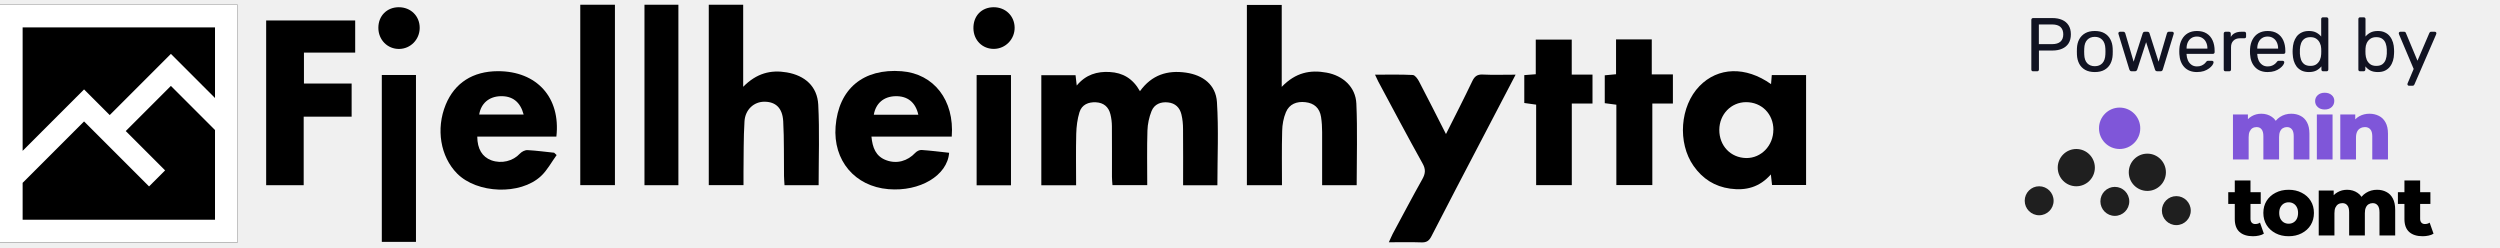
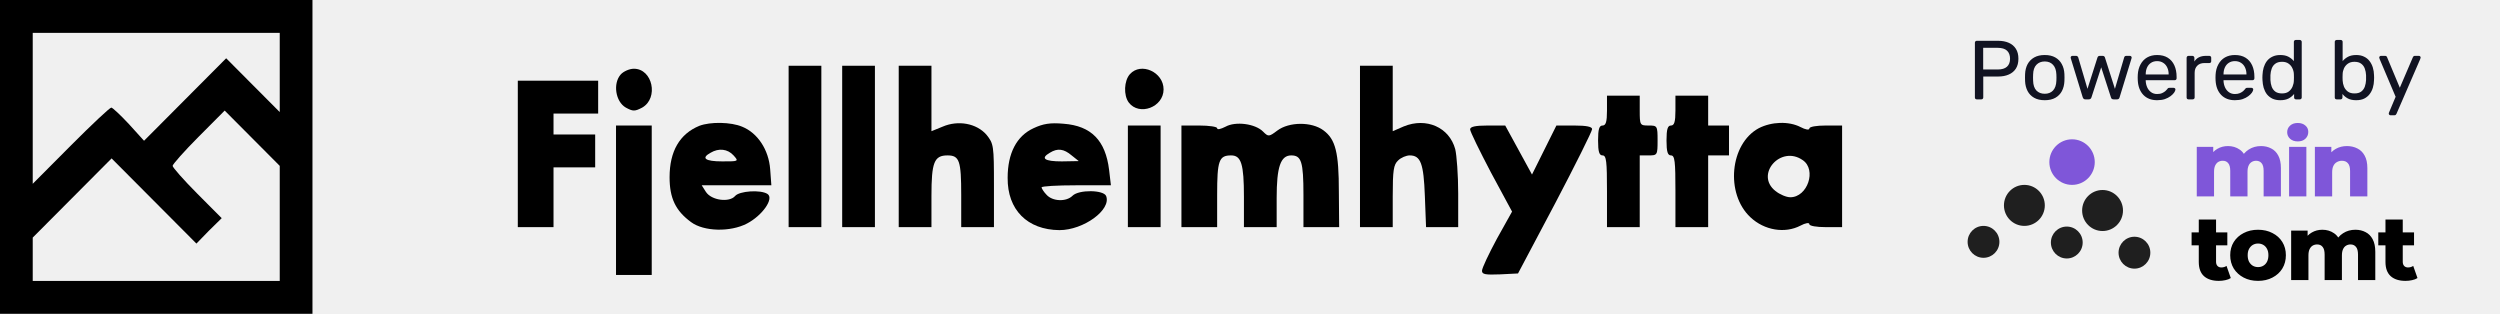
- <svg xmlns="http://www.w3.org/2000/svg" width="263" height="26" viewBox="0 0 263 26" fill="none">
-   <g clip-path="url(#clip0_4944_21751)">
-     <rect width="25" height="25" transform="translate(0 0.5)" fill="black" />
-     <path d="M17.367 17.924L13.229 13.786L17.978 9.037L22.619 13.678V23.119H2.381V19.236L8.843 12.774L15.68 19.611L17.361 17.931L17.367 17.924ZM2.381 2.881H22.619V10.31L17.978 5.669L11.542 12.106L8.843 9.406L2.381 15.868V2.881ZM0 25.5H25V0.5H0V25.5Z" fill="white" />
+ <svg xmlns="http://www.w3.org/2000/svg" width="239" height="30" viewBox="0 0 239 30" fill="none">
+   <g clip-path="url(#clip0_6108_46278)">
+     <path d="M0 15V30H14.936H29.872V15V-1.67638e-07H14.936H0V15ZM26.743 6.914V10.714L24.182 8.143L21.622 5.571L17.696 9.514L13.77 13.457L12.319 11.857C11.522 11 10.754 10.286 10.64 10.286C10.498 10.286 8.763 11.914 6.771 13.914L3.129 17.571V10.343V3.143H14.936H26.743V6.914ZM26.743 21.343V26.857H14.936H3.129V24.8V22.714L6.885 18.943L10.669 15.143L14.709 19.2L18.777 23.286L19.972 22.057L21.195 20.857L18.834 18.486C17.553 17.2 16.501 16 16.501 15.857C16.501 15.714 17.61 14.457 18.976 13.086L21.48 10.571L24.097 13.2L26.743 15.857V21.343Z" fill="black" />
+     <path d="M75.392 14V21.714H76.956H78.521V14V6.286H76.956H75.392V14Z" fill="black" />
+     <path d="M80.513 14V21.714H82.077H83.642V14V6.286H82.077H80.513V14Z" fill="black" />
+     <path d="M85.918 14V21.714H87.483H89.047V18.743C89.047 15.514 89.303 14.857 90.584 14.857C91.722 14.857 91.892 15.371 91.892 18.629V21.714H93.457H95.022V17.743C95.022 13.886 94.993 13.743 94.311 12.886C93.372 11.8 91.608 11.457 90.1 12.114L89.047 12.543V9.4V6.286H87.483H85.918V14Z" fill="black" />
+     <path d="M130.015 14V21.714H131.58H133.145V18.771C133.145 16.257 133.23 15.743 133.657 15.343C133.941 15.057 134.453 14.857 134.766 14.857C135.819 14.857 136.103 15.629 136.217 18.743L136.331 21.714H137.867H139.404V18.486C139.404 16.743 139.261 14.829 139.119 14.257C138.55 12.171 136.359 11.2 134.197 12.086L133.145 12.543V9.4V6.286H131.58H130.015V14Z" fill="black" />
+     <path d="M59.346 7.114C58.578 7.971 58.834 9.714 59.83 10.286C60.513 10.657 60.684 10.657 61.395 10.286C62.988 9.371 62.391 6.571 60.598 6.571C60.171 6.571 59.602 6.828 59.346 7.114Z" fill="black" />
+     <path d="M108.023 7.086C107.454 7.714 107.398 9.114 107.91 9.8C108.905 11.114 111.238 10.257 111.238 8.543C111.238 6.886 109.076 5.914 108.023 7.086Z" fill="black" />
+     <path d="M49.502 14.714V21.714H51.209H52.916V18.857V16H54.908H56.899V14.429V12.857H54.908H52.916V11.857V10.857H55.05H57.184V9.286V7.714H53.343H49.502V14.714Z" fill="black" />
+     <path d="M153.628 10.572C153.628 11.657 153.515 12 153.202 12C152.889 12 152.775 12.343 152.775 13.429C152.775 14.514 152.889 14.857 153.202 14.857C153.571 14.857 153.628 15.429 153.628 18.286V21.714H155.193H156.758V18.286V14.857H157.611C158.436 14.857 158.465 14.829 158.465 13.429C158.465 12.029 158.436 12 157.611 12C156.786 12 156.758 11.972 156.758 10.572V9.143H155.193H153.628V10.572Z" fill="black" />
+     <path d="M160.172 10.572C160.172 11.657 160.058 12 159.745 12C159.432 12 159.318 12.343 159.318 13.429C159.318 14.514 159.432 14.857 159.745 14.857C160.115 14.857 160.172 15.429 160.172 18.286V21.714H161.737H163.301V18.286V14.857H164.297H165.293V13.429V12H164.297H163.301V10.572V9.143H161.737H160.172V10.572Z" fill="black" />
+     <path d="M66.857 12.029C64.979 12.8 64.012 14.457 64.012 16.943C64.012 18.943 64.581 20.143 66.06 21.229C67.283 22.143 69.816 22.2 71.409 21.372C72.888 20.6 74.026 18.971 73.372 18.543C72.717 18.114 70.669 18.257 70.271 18.743C69.73 19.372 68.023 19.172 67.483 18.343L67.084 17.714H70.413H73.742L73.628 16.172C73.486 14.314 72.433 12.714 70.954 12.114C69.872 11.657 67.909 11.629 66.857 12.029ZM70.128 14.857C70.641 15.429 70.612 15.429 69.047 15.429C67.397 15.429 66.999 15.114 67.938 14.6C68.706 14.143 69.559 14.229 70.128 14.857Z" fill="black" />
+     <path d="M98.806 12.257C97.184 13 96.331 14.657 96.331 17C96.302 20.057 98.209 21.971 101.281 22C103.586 22 106.26 20.057 105.748 18.743C105.52 18.143 103.13 18.114 102.533 18.714C101.935 19.314 100.627 19.257 100.058 18.629C99.773 18.343 99.574 18 99.574 17.914C99.574 17.8 101.054 17.714 102.874 17.714H106.203L106.032 16.257C105.691 13.429 104.325 12.029 101.679 11.829C100.399 11.714 99.716 11.829 98.806 12.257ZM102.448 14.857L103.13 15.4L101.509 15.429C99.859 15.429 99.432 15.143 100.371 14.6C101.11 14.143 101.708 14.229 102.448 14.857Z" fill="black" />
+     <path d="M117.156 12.114C116.701 12.343 116.359 12.429 116.359 12.257C116.359 12.114 115.591 12 114.652 12H112.945V16.857V21.714H114.652H116.359V18.629C116.359 15.343 116.53 14.857 117.696 14.857C118.664 14.857 118.92 15.686 118.92 18.829V21.714H120.484H122.049V18.914C122.049 15.972 122.419 14.857 123.443 14.857C124.411 14.857 124.61 15.457 124.61 18.629V21.714H126.317H128.024L127.995 18.343C127.995 14.572 127.682 13.314 126.516 12.457C125.406 11.629 123.244 11.629 122.106 12.486C121.31 13.086 121.253 13.086 120.741 12.572C120.001 11.829 118.123 11.572 117.156 12.114Z" fill="black" />
+     <path d="M168.138 12.257C165.378 13.743 164.923 18.514 167.341 20.771C168.678 22.029 170.641 22.343 172.121 21.572C172.604 21.314 172.974 21.257 172.974 21.429C172.974 21.6 173.657 21.714 174.539 21.714H176.104V16.857V12H174.539C173.657 12 172.974 12.114 172.974 12.286C172.974 12.457 172.604 12.4 172.121 12.143C171.011 11.572 169.361 11.629 168.138 12.257ZM172.348 15.314C173.685 16.229 172.804 18.857 171.153 18.857C170.784 18.857 170.158 18.6 169.731 18.257C167.739 16.686 170.243 13.829 172.348 15.314Z" fill="black" />
+     <path d="M58.891 19.143V26.286H60.598H62.305V19.143V12H60.598H58.891V19.143Z" fill="black" />
+     <path d="M107.825 16.857V21.714H109.389H110.954V16.857V12H109.389H107.825V16.857Z" fill="black" />
+     <path d="M140.542 12.371C140.542 12.571 141.452 14.428 142.533 16.486L144.553 20.229L143.102 22.828C142.334 24.257 141.679 25.628 141.679 25.886C141.679 26.229 141.992 26.286 143.415 26.229L145.122 26.143L148.678 19.428C150.613 15.743 152.206 12.543 152.206 12.343C152.206 12.114 151.665 12 150.499 12H148.792L147.625 14.343L146.459 16.686L145.179 14.343L143.899 12H142.22C141.025 12 140.542 12.114 140.542 12.371Z" fill="black" />
  </g>
-   <g clip-path="url(#clip1_4944_21751)">
-     <path d="M128.069 19.487H124.462C124.462 17.489 124.475 15.545 124.456 13.601C124.456 13.08 124.41 12.546 124.285 12.038C124.114 11.316 123.636 10.855 122.882 10.775C122.114 10.688 121.439 10.956 121.143 11.684C120.887 12.325 120.73 13.047 120.71 13.741C120.651 15.625 120.69 17.516 120.69 19.473H117.031C117.011 19.186 116.978 18.892 116.978 18.598C116.978 16.834 116.985 15.064 116.972 13.3C116.972 12.873 116.919 12.432 116.815 12.018C116.624 11.236 116.099 10.809 115.312 10.762C114.506 10.715 113.81 11.002 113.561 11.804C113.338 12.526 113.24 13.314 113.22 14.075C113.174 15.866 113.207 17.649 113.207 19.493H109.547V7.909H113.148C113.181 8.197 113.214 8.491 113.272 8.998C114.237 7.836 115.424 7.502 116.742 7.575C118.113 7.649 119.176 8.257 119.923 9.593C121.17 7.869 122.816 7.362 124.771 7.642C126.568 7.903 127.906 8.925 128.023 10.742C128.207 13.628 128.069 16.541 128.069 19.487Z" fill="black" />
-     <path d="M134.838 9.138C136.301 7.615 137.849 7.328 139.561 7.642C141.279 7.956 142.611 9.145 142.689 10.902C142.814 13.741 142.722 16.587 142.722 19.486H139.088C139.088 17.589 139.095 15.739 139.088 13.888C139.088 13.367 139.056 12.839 138.977 12.318C138.833 11.363 138.249 10.848 137.318 10.748C136.419 10.648 135.638 10.942 135.278 11.804C135.022 12.412 134.897 13.106 134.884 13.774C134.832 15.658 134.864 17.542 134.864 19.486H131.172V0.52H134.838V9.138Z" fill="black" />
-     <path d="M74.556 0.5H78.183V9.131C79.593 7.702 81.082 7.327 82.768 7.615C84.67 7.942 85.975 9.078 86.08 11.008C86.224 13.807 86.12 16.627 86.12 19.486H82.531C82.512 19.165 82.486 18.845 82.479 18.517C82.453 16.6 82.499 14.676 82.394 12.759C82.315 11.349 81.594 10.701 80.407 10.701C79.324 10.701 78.4 11.516 78.321 12.759C78.21 14.549 78.242 16.346 78.216 18.143C78.216 18.571 78.216 18.998 78.216 19.479H74.563V0.5H74.556Z" fill="black" />
-     <path d="M186.563 13.66C186.563 11.99 185.33 10.741 183.677 10.747C182.109 10.754 180.883 12.023 180.87 13.653C180.863 15.337 182.063 16.599 183.703 16.626C185.277 16.646 186.556 15.317 186.556 13.667M186.314 8.85C186.346 8.483 186.366 8.209 186.392 7.895H190V19.459H186.419C186.386 19.171 186.346 18.844 186.294 18.35C185.1 19.706 183.664 20.073 182.017 19.846C180.378 19.619 179.118 18.811 178.167 17.461C176.449 15.016 176.738 11.162 178.784 9.057C180.732 7.053 183.637 6.953 186.314 8.85Z" fill="black" />
-     <path d="M159.442 7.856C158.216 10.207 157.062 12.405 155.914 14.61C154.13 18.023 152.346 21.431 150.588 24.851C150.346 25.332 150.07 25.519 149.539 25.499C148.45 25.459 147.354 25.486 146.108 25.486C146.272 25.132 146.377 24.864 146.508 24.61C147.545 22.686 148.561 20.749 149.631 18.845C149.965 18.251 149.998 17.796 149.643 17.175C148.057 14.329 146.528 11.437 144.987 8.564C144.888 8.377 144.81 8.183 144.652 7.856C146.049 7.856 147.341 7.822 148.627 7.889C148.857 7.903 149.126 8.277 149.27 8.544C150.214 10.341 151.119 12.151 152.116 14.102C153.094 12.158 154.012 10.368 154.878 8.551C155.12 8.043 155.396 7.816 155.973 7.842C157.062 7.896 158.157 7.856 159.442 7.856Z" fill="black" />
-     <path d="M36.992 12.271H31.948V19.486H28V2.15H37.366V5.537H31.975V8.791H36.992V12.271Z" fill="black" />
-     <path d="M96.608 12.07C96.313 10.748 95.46 10.086 94.188 10.12C92.968 10.153 92.128 10.868 91.925 12.07H96.608ZM100.124 14.368H91.676C91.787 15.538 92.128 16.446 93.23 16.854C94.339 17.268 95.467 16.954 96.293 16.072C96.451 15.905 96.739 15.758 96.956 15.778C97.92 15.845 98.884 15.965 99.848 16.072C99.671 18.457 96.778 20.181 93.46 19.9C89.925 19.606 87.629 16.874 87.904 13.306C88.213 9.345 90.817 7.174 94.863 7.494C98.241 7.762 100.419 10.541 100.124 14.368Z" fill="black" />
-     <path d="M55.088 12.051C54.734 10.708 53.901 10.074 52.622 10.12C51.435 10.167 50.595 10.882 50.411 12.051H55.088ZM58.558 16.313C58.013 17.061 57.567 17.917 56.905 18.531C54.727 20.555 50.182 20.368 48.09 18.257C46.325 16.474 45.846 13.554 46.889 11.009C47.834 8.718 49.742 7.495 52.373 7.488C56.472 7.482 58.997 10.254 58.531 14.369H50.208C50.215 15.672 50.739 16.514 51.684 16.861C52.766 17.255 53.966 16.948 54.694 16.16C54.885 15.959 55.226 15.779 55.488 15.792C56.426 15.839 57.357 15.973 58.295 16.066C58.38 16.146 58.466 16.226 58.551 16.307" fill="black" />
-     <path d="M64.691 0.5H61.044V19.473H64.691V0.5Z" fill="black" />
-     <path d="M71.367 0.5H67.798V19.486H71.367V0.5Z" fill="black" />
-     <path d="M170.04 11.015C169.581 10.955 169.234 10.908 168.82 10.855V7.922C169.168 7.889 169.516 7.855 170.008 7.809V4.148H173.766V7.829H175.989V10.895H173.825V19.466H170.04V11.015Z" fill="black" />
-     <path d="M165.353 10.902V19.473H161.602V11.009C161.129 10.942 160.749 10.889 160.355 10.835V7.902C160.756 7.869 161.11 7.849 161.562 7.809V4.168H165.347V7.849H167.531V10.895H165.347L165.353 10.902Z" fill="black" />
-     <path d="M43.76 7.889H40.166V25.445H43.76V7.889Z" fill="black" />
-     <path d="M106.355 7.896H102.741V19.493H106.355V7.896Z" fill="black" />
-     <path d="M41.942 0.76C43.214 0.754 44.166 1.696 44.152 2.951C44.139 4.161 43.195 5.129 42.001 5.149C40.768 5.169 39.797 4.187 39.804 2.918C39.804 1.669 40.702 0.767 41.942 0.76Z" fill="black" />
-     <path d="M104.568 5.143C103.355 5.156 102.43 4.241 102.404 2.998C102.378 1.682 103.25 0.767 104.535 0.76C105.769 0.76 106.707 1.655 106.739 2.871C106.772 4.101 105.795 5.129 104.568 5.143Z" fill="black" />
-   </g>
-   <path d="M213.88 7.5C213.821 7.5 213.776 7.484 213.744 7.452C213.712 7.415 213.696 7.369 213.696 7.316V2.092C213.696 2.033 213.712 1.988 213.744 1.956C213.776 1.919 213.821 1.9 213.88 1.9H215.912C216.307 1.9 216.648 1.964 216.936 2.092C217.229 2.22 217.456 2.412 217.616 2.668C217.776 2.919 217.856 3.233 217.856 3.612C217.856 3.991 217.776 4.305 217.616 4.556C217.456 4.807 217.229 4.996 216.936 5.124C216.648 5.252 216.307 5.316 215.912 5.316H214.496V7.316C214.496 7.369 214.477 7.415 214.44 7.452C214.408 7.484 214.363 7.5 214.304 7.5H213.88ZM214.488 4.644H215.872C216.267 4.644 216.563 4.556 216.76 4.38C216.957 4.204 217.056 3.948 217.056 3.612C217.056 3.281 216.96 3.025 216.768 2.844C216.576 2.663 216.277 2.572 215.872 2.572H214.488V4.644ZM220.374 7.58C219.969 7.58 219.63 7.503 219.358 7.348C219.086 7.193 218.878 6.98 218.734 6.708C218.59 6.431 218.51 6.116 218.494 5.764C218.489 5.673 218.486 5.559 218.486 5.42C218.486 5.276 218.489 5.161 218.494 5.076C218.51 4.719 218.59 4.404 218.734 4.132C218.883 3.86 219.094 3.647 219.366 3.492C219.638 3.337 219.974 3.26 220.374 3.26C220.774 3.26 221.11 3.337 221.382 3.492C221.654 3.647 221.862 3.86 222.006 4.132C222.155 4.404 222.238 4.719 222.254 5.076C222.259 5.161 222.262 5.276 222.262 5.42C222.262 5.559 222.259 5.673 222.254 5.764C222.238 6.116 222.158 6.431 222.014 6.708C221.87 6.98 221.662 7.193 221.39 7.348C221.118 7.503 220.779 7.58 220.374 7.58ZM220.374 6.964C220.705 6.964 220.969 6.86 221.166 6.652C221.363 6.439 221.47 6.129 221.486 5.724C221.491 5.644 221.494 5.543 221.494 5.42C221.494 5.297 221.491 5.196 221.486 5.116C221.47 4.711 221.363 4.404 221.166 4.196C220.969 3.983 220.705 3.876 220.374 3.876C220.043 3.876 219.777 3.983 219.574 4.196C219.377 4.404 219.273 4.711 219.262 5.116C219.257 5.196 219.254 5.297 219.254 5.42C219.254 5.543 219.257 5.644 219.262 5.724C219.273 6.129 219.377 6.439 219.574 6.652C219.777 6.86 220.043 6.964 220.374 6.964ZM224.259 7.5C224.189 7.5 224.136 7.484 224.099 7.452C224.061 7.415 224.029 7.364 224.003 7.3L222.867 3.588C222.856 3.561 222.851 3.535 222.851 3.508C222.851 3.46 222.867 3.42 222.899 3.388C222.936 3.356 222.976 3.34 223.019 3.34H223.371C223.429 3.34 223.475 3.356 223.507 3.388C223.539 3.42 223.56 3.449 223.571 3.476L224.459 6.492L225.411 3.508C225.421 3.471 225.443 3.433 225.475 3.396C225.512 3.359 225.565 3.34 225.635 3.34H225.907C225.976 3.34 226.029 3.359 226.067 3.396C226.104 3.433 226.125 3.471 226.131 3.508L227.082 6.492L227.971 3.476C227.976 3.449 227.995 3.42 228.027 3.388C228.059 3.356 228.104 3.34 228.163 3.34H228.515C228.563 3.34 228.603 3.356 228.635 3.388C228.667 3.42 228.683 3.46 228.683 3.508C228.683 3.535 228.677 3.561 228.667 3.588L227.531 7.3C227.515 7.364 227.485 7.415 227.443 7.452C227.405 7.484 227.349 7.5 227.275 7.5H226.963C226.893 7.5 226.834 7.484 226.786 7.452C226.744 7.415 226.715 7.364 226.699 7.3L225.771 4.436L224.843 7.3C224.821 7.364 224.789 7.415 224.747 7.452C224.704 7.484 224.645 7.5 224.571 7.5H224.259ZM231.115 7.58C230.566 7.58 230.129 7.412 229.803 7.076C229.478 6.735 229.299 6.271 229.267 5.684C229.262 5.615 229.259 5.527 229.259 5.42C229.259 5.308 229.262 5.217 229.267 5.148C229.289 4.769 229.377 4.439 229.531 4.156C229.686 3.868 229.897 3.647 230.163 3.492C230.435 3.337 230.753 3.26 231.115 3.26C231.521 3.26 231.859 3.345 232.131 3.516C232.409 3.687 232.619 3.929 232.763 4.244C232.907 4.559 232.979 4.927 232.979 5.348V5.484C232.979 5.543 232.961 5.588 232.923 5.62C232.891 5.652 232.849 5.668 232.795 5.668H230.027C230.027 5.673 230.027 5.684 230.027 5.7C230.027 5.716 230.027 5.729 230.027 5.74C230.038 5.959 230.086 6.164 230.171 6.356C230.257 6.543 230.379 6.695 230.539 6.812C230.699 6.929 230.891 6.988 231.115 6.988C231.307 6.988 231.467 6.959 231.595 6.9C231.723 6.841 231.827 6.777 231.907 6.708C231.987 6.633 232.041 6.577 232.067 6.54C232.115 6.471 232.153 6.431 232.179 6.42C232.206 6.404 232.249 6.396 232.307 6.396H232.691C232.745 6.396 232.787 6.412 232.819 6.444C232.857 6.471 232.873 6.511 232.867 6.564C232.862 6.644 232.819 6.743 232.739 6.86C232.659 6.972 232.545 7.084 232.395 7.196C232.246 7.308 232.065 7.401 231.851 7.476C231.638 7.545 231.393 7.58 231.115 7.58ZM230.027 5.116H232.219V5.092C232.219 4.852 232.174 4.639 232.083 4.452C231.998 4.265 231.873 4.119 231.707 4.012C231.542 3.9 231.345 3.844 231.115 3.844C230.886 3.844 230.689 3.9 230.523 4.012C230.363 4.119 230.241 4.265 230.155 4.452C230.07 4.639 230.027 4.852 230.027 5.092V5.116ZM234.12 7.5C234.066 7.5 234.021 7.484 233.984 7.452C233.952 7.415 233.936 7.369 233.936 7.316V3.532C233.936 3.479 233.952 3.433 233.984 3.396C234.021 3.359 234.066 3.34 234.12 3.34H234.488C234.541 3.34 234.586 3.359 234.624 3.396C234.661 3.433 234.68 3.479 234.68 3.532V3.884C234.786 3.703 234.933 3.567 235.12 3.476C235.306 3.385 235.53 3.34 235.792 3.34H236.112C236.165 3.34 236.208 3.359 236.24 3.396C236.272 3.428 236.288 3.471 236.288 3.524V3.852C236.288 3.905 236.272 3.948 236.24 3.98C236.208 4.012 236.165 4.028 236.112 4.028H235.632C235.344 4.028 235.117 4.113 234.952 4.284C234.786 4.449 234.704 4.676 234.704 4.964V7.316C234.704 7.369 234.685 7.415 234.648 7.452C234.61 7.484 234.565 7.5 234.512 7.5H234.12ZM238.553 7.58C238.003 7.58 237.566 7.412 237.241 7.076C236.915 6.735 236.737 6.271 236.705 5.684C236.699 5.615 236.697 5.527 236.697 5.42C236.697 5.308 236.699 5.217 236.705 5.148C236.726 4.769 236.814 4.439 236.969 4.156C237.123 3.868 237.334 3.647 237.601 3.492C237.873 3.337 238.19 3.26 238.553 3.26C238.958 3.26 239.297 3.345 239.569 3.516C239.846 3.687 240.057 3.929 240.201 4.244C240.345 4.559 240.417 4.927 240.417 5.348V5.484C240.417 5.543 240.398 5.588 240.361 5.62C240.329 5.652 240.286 5.668 240.233 5.668H237.465C237.465 5.673 237.465 5.684 237.465 5.7C237.465 5.716 237.465 5.729 237.465 5.74C237.475 5.959 237.523 6.164 237.609 6.356C237.694 6.543 237.817 6.695 237.977 6.812C238.137 6.929 238.329 6.988 238.553 6.988C238.745 6.988 238.905 6.959 239.033 6.9C239.161 6.841 239.265 6.777 239.345 6.708C239.425 6.633 239.478 6.577 239.505 6.54C239.553 6.471 239.59 6.431 239.617 6.42C239.643 6.404 239.686 6.396 239.745 6.396H240.129C240.182 6.396 240.225 6.412 240.257 6.444C240.294 6.471 240.31 6.511 240.305 6.564C240.299 6.644 240.257 6.743 240.177 6.86C240.097 6.972 239.982 7.084 239.833 7.196C239.683 7.308 239.502 7.401 239.289 7.476C239.075 7.545 238.83 7.58 238.553 7.58ZM237.465 5.116H239.657V5.092C239.657 4.852 239.611 4.639 239.521 4.452C239.435 4.265 239.31 4.119 239.145 4.012C238.979 3.9 238.782 3.844 238.553 3.844C238.323 3.844 238.126 3.9 237.961 4.012C237.801 4.119 237.678 4.265 237.593 4.452C237.507 4.639 237.465 4.852 237.465 5.092V5.116ZM242.893 7.58C242.6 7.58 242.347 7.529 242.133 7.428C241.92 7.321 241.744 7.18 241.605 7.004C241.472 6.823 241.371 6.617 241.301 6.388C241.237 6.159 241.2 5.916 241.189 5.66C241.184 5.575 241.181 5.495 241.181 5.42C241.181 5.345 241.184 5.265 241.189 5.18C241.2 4.929 241.237 4.689 241.301 4.46C241.371 4.231 241.472 4.025 241.605 3.844C241.744 3.663 241.92 3.521 242.133 3.42C242.347 3.313 242.6 3.26 242.893 3.26C243.208 3.26 243.469 3.316 243.677 3.428C243.885 3.54 244.056 3.679 244.189 3.844V2.004C244.189 1.951 244.205 1.908 244.237 1.876C244.275 1.839 244.32 1.82 244.373 1.82H244.757C244.811 1.82 244.853 1.839 244.885 1.876C244.923 1.908 244.941 1.951 244.941 2.004V7.316C244.941 7.369 244.923 7.415 244.885 7.452C244.853 7.484 244.811 7.5 244.757 7.5H244.397C244.339 7.5 244.293 7.484 244.261 7.452C244.229 7.415 244.213 7.369 244.213 7.316V6.98C244.08 7.151 243.907 7.295 243.693 7.412C243.48 7.524 243.213 7.58 242.893 7.58ZM243.061 6.932C243.328 6.932 243.541 6.871 243.701 6.748C243.861 6.625 243.981 6.471 244.061 6.284C244.141 6.092 244.184 5.897 244.189 5.7C244.195 5.615 244.197 5.513 244.197 5.396C244.197 5.273 244.195 5.169 244.189 5.084C244.184 4.897 244.139 4.713 244.053 4.532C243.973 4.351 243.851 4.201 243.685 4.084C243.525 3.967 243.317 3.908 243.061 3.908C242.789 3.908 242.573 3.969 242.413 4.092C242.253 4.209 242.139 4.367 242.069 4.564C242 4.756 241.96 4.964 241.949 5.188C241.944 5.343 241.944 5.497 241.949 5.652C241.96 5.876 242 6.087 242.069 6.284C242.139 6.476 242.253 6.633 242.413 6.756C242.573 6.873 242.789 6.932 243.061 6.932ZM250.148 7.58C249.828 7.58 249.561 7.524 249.348 7.412C249.135 7.295 248.964 7.151 248.836 6.98V7.316C248.836 7.369 248.817 7.415 248.78 7.452C248.748 7.484 248.705 7.5 248.652 7.5H248.284C248.231 7.5 248.185 7.484 248.148 7.452C248.116 7.415 248.1 7.369 248.1 7.316V2.004C248.1 1.951 248.116 1.908 248.148 1.876C248.185 1.839 248.231 1.82 248.284 1.82H248.668C248.727 1.82 248.772 1.839 248.804 1.876C248.836 1.908 248.852 1.951 248.852 2.004V3.844C248.985 3.679 249.156 3.54 249.364 3.428C249.577 3.316 249.839 3.26 250.148 3.26C250.447 3.26 250.7 3.313 250.908 3.42C251.121 3.521 251.295 3.663 251.428 3.844C251.567 4.025 251.671 4.231 251.74 4.46C251.809 4.689 251.847 4.929 251.852 5.18C251.857 5.265 251.86 5.345 251.86 5.42C251.86 5.495 251.857 5.575 251.852 5.66C251.847 5.916 251.809 6.159 251.74 6.388C251.671 6.617 251.567 6.823 251.428 7.004C251.295 7.18 251.121 7.321 250.908 7.428C250.7 7.529 250.447 7.58 250.148 7.58ZM249.98 6.932C250.257 6.932 250.473 6.873 250.628 6.756C250.788 6.633 250.903 6.476 250.972 6.284C251.041 6.087 251.081 5.876 251.092 5.652C251.097 5.497 251.097 5.343 251.092 5.188C251.081 4.964 251.041 4.756 250.972 4.564C250.903 4.367 250.788 4.209 250.628 4.092C250.473 3.969 250.257 3.908 249.98 3.908C249.729 3.908 249.521 3.967 249.356 4.084C249.191 4.201 249.065 4.351 248.98 4.532C248.9 4.713 248.857 4.897 248.852 5.084C248.847 5.169 248.844 5.273 248.844 5.396C248.844 5.513 248.847 5.615 248.852 5.7C248.863 5.897 248.905 6.092 248.98 6.284C249.06 6.471 249.18 6.625 249.34 6.748C249.505 6.871 249.719 6.932 249.98 6.932ZM253.422 9.02C253.379 9.02 253.342 9.004 253.31 8.972C253.278 8.94 253.262 8.903 253.262 8.86C253.262 8.839 253.264 8.817 253.27 8.796C253.275 8.775 253.286 8.748 253.302 8.716L253.918 7.252L252.39 3.644C252.363 3.58 252.35 3.535 252.35 3.508C252.35 3.46 252.366 3.42 252.398 3.388C252.43 3.356 252.47 3.34 252.518 3.34H252.91C252.963 3.34 253.006 3.353 253.038 3.38C253.07 3.407 253.091 3.439 253.102 3.476L254.318 6.388L255.566 3.476C255.582 3.439 255.603 3.407 255.63 3.38C255.662 3.353 255.707 3.34 255.766 3.34H256.142C256.19 3.34 256.23 3.356 256.262 3.388C256.294 3.42 256.31 3.457 256.31 3.5C256.31 3.527 256.296 3.575 256.27 3.644L253.998 8.884C253.982 8.921 253.958 8.953 253.926 8.98C253.899 9.007 253.856 9.02 253.798 9.02H253.422Z" fill="#111322" />
-   <g clip-path="url(#clip2_4944_21751)">
-     <path d="M225.155 13.497C225.155 14.7 224.183 15.675 222.985 15.675C221.786 15.675 220.814 14.7 220.814 13.497C220.814 12.293 221.786 11.318 222.985 11.318C224.183 11.318 225.155 12.293 225.155 13.497Z" fill="#7F56D9" />
-     <path d="M216.039 21.121C216.039 21.963 215.359 22.646 214.519 22.646C213.68 22.646 213 21.963 213 21.121C213 20.279 213.68 19.596 214.519 19.596C215.359 19.596 216.039 20.279 216.039 21.121Z" fill="#1F1F1F" />
-     <path d="M230.468 22.157C230.468 22.999 229.788 23.682 228.949 23.682C228.11 23.682 227.43 22.999 227.43 22.157C227.43 21.315 228.11 20.632 228.949 20.632C229.788 20.632 230.468 21.315 230.468 22.157Z" fill="#1F1F1F" />
-     <path d="M224 21.185C224 22.027 223.32 22.71 222.481 22.71C221.642 22.71 220.961 22.027 220.961 21.185C220.961 20.343 221.642 19.66 222.481 19.66C223.32 19.66 224 20.343 224 21.185Z" fill="#1F1F1F" />
-     <path d="M220.38 17.636C220.38 18.719 219.506 19.596 218.427 19.596C217.348 19.596 216.473 18.719 216.473 17.636C216.473 16.553 217.348 15.675 218.427 15.675C219.506 15.675 220.38 16.553 220.38 17.636Z" fill="#1F1F1F" />
-     <path d="M227.854 18.125C227.854 19.208 226.979 20.085 225.9 20.085C224.821 20.085 223.947 19.208 223.947 18.125C223.947 17.042 224.821 16.164 225.9 16.164C226.979 16.164 227.854 17.042 227.854 18.125Z" fill="#1F1F1F" />
-     <path d="M241.046 11.964C241.412 11.964 241.736 12.04 242.02 12.191C242.31 12.336 242.536 12.563 242.699 12.872C242.867 13.18 242.951 13.579 242.951 14.067V16.773H241.299V14.338C241.299 14.001 241.235 13.756 241.107 13.605C240.98 13.448 240.806 13.369 240.585 13.369C240.429 13.369 240.287 13.407 240.159 13.483C240.032 13.558 239.933 13.675 239.864 13.832C239.794 13.983 239.759 14.181 239.759 14.425V16.773H238.107V14.338C238.107 14.001 238.043 13.756 237.916 13.605C237.794 13.448 237.62 13.369 237.394 13.369C237.232 13.369 237.087 13.407 236.959 13.483C236.838 13.558 236.739 13.675 236.664 13.832C236.594 13.983 236.559 14.181 236.559 14.425V16.773H234.907V12.043H236.481V13.361L236.168 12.985C236.342 12.648 236.58 12.395 236.881 12.226C237.183 12.051 237.519 11.964 237.89 11.964C238.313 11.964 238.684 12.075 239.003 12.296C239.328 12.511 239.545 12.848 239.655 13.308L239.116 13.195C239.284 12.811 239.536 12.511 239.872 12.296C240.214 12.075 240.606 11.964 241.046 11.964ZM243.733 16.773V12.043H245.385V16.773H243.733ZM244.559 11.519C244.257 11.519 244.014 11.435 243.828 11.266C243.643 11.097 243.55 10.888 243.55 10.638C243.55 10.387 243.643 10.178 243.828 10.009C244.014 9.84 244.257 9.756 244.559 9.756C244.86 9.756 245.104 9.838 245.289 10.001C245.475 10.158 245.567 10.361 245.567 10.611C245.567 10.873 245.475 11.091 245.289 11.266C245.109 11.435 244.866 11.519 244.559 11.519ZM249.267 11.964C249.633 11.964 249.963 12.04 250.259 12.191C250.554 12.336 250.786 12.563 250.954 12.872C251.128 13.18 251.215 13.579 251.215 14.067V16.773H249.563V14.338C249.563 14.001 249.493 13.756 249.354 13.605C249.221 13.448 249.032 13.369 248.789 13.369C248.615 13.369 248.456 13.41 248.311 13.491C248.166 13.567 248.053 13.686 247.972 13.849C247.89 14.012 247.85 14.225 247.85 14.486V16.773H246.198V12.043H247.772V13.387L247.467 12.994C247.647 12.651 247.893 12.395 248.206 12.226C248.519 12.051 248.873 11.964 249.267 11.964Z" fill="#7F56D9" />
-     <path d="M237.012 24.851C236.409 24.851 235.939 24.703 235.603 24.406C235.267 24.104 235.099 23.65 235.099 23.045V18.987H236.751V23.027C236.751 23.196 236.797 23.33 236.89 23.429C236.983 23.522 237.101 23.568 237.246 23.568C237.444 23.568 237.612 23.519 237.751 23.42L238.159 24.581C238.02 24.674 237.849 24.741 237.646 24.782C237.444 24.828 237.232 24.851 237.012 24.851ZM234.412 21.456V20.217H237.829V21.456H234.412ZM240.765 24.851C240.249 24.851 239.791 24.747 239.391 24.537C238.991 24.328 238.675 24.04 238.443 23.673C238.217 23.301 238.104 22.876 238.104 22.399C238.104 21.922 238.217 21.5 238.443 21.134C238.675 20.767 238.991 20.482 239.391 20.278C239.791 20.069 240.249 19.964 240.765 19.964C241.281 19.964 241.739 20.069 242.139 20.278C242.545 20.482 242.861 20.767 243.087 21.134C243.313 21.5 243.426 21.922 243.426 22.399C243.426 22.876 243.313 23.301 243.087 23.673C242.861 24.04 242.545 24.328 242.139 24.537C241.739 24.747 241.281 24.851 240.765 24.851ZM240.765 23.534C240.956 23.534 241.124 23.49 241.269 23.403C241.42 23.315 241.539 23.187 241.626 23.019C241.713 22.844 241.756 22.637 241.756 22.399C241.756 22.16 241.713 21.96 241.626 21.797C241.539 21.628 241.42 21.5 241.269 21.413C241.124 21.326 240.956 21.282 240.765 21.282C240.58 21.282 240.411 21.326 240.261 21.413C240.116 21.5 239.997 21.628 239.904 21.797C239.817 21.96 239.774 22.16 239.774 22.399C239.774 22.637 239.817 22.844 239.904 23.019C239.997 23.187 240.116 23.315 240.261 23.403C240.411 23.49 240.58 23.534 240.765 23.534ZM250.07 19.964C250.435 19.964 250.759 20.04 251.044 20.191C251.333 20.336 251.559 20.563 251.722 20.872C251.89 21.18 251.974 21.579 251.974 22.067V24.773H250.322V22.338C250.322 22 250.258 21.756 250.13 21.605C250.003 21.448 249.829 21.369 249.609 21.369C249.452 21.369 249.31 21.407 249.183 21.483C249.055 21.558 248.956 21.675 248.887 21.832C248.817 21.983 248.783 22.181 248.783 22.425V24.773H247.13V22.338C247.13 22 247.067 21.756 246.939 21.605C246.817 21.448 246.643 21.369 246.417 21.369C246.255 21.369 246.11 21.407 245.983 21.483C245.861 21.558 245.762 21.675 245.687 21.832C245.617 21.983 245.583 22.181 245.583 22.425V24.773H243.93V20.043H245.504V21.36L245.191 20.985C245.365 20.648 245.603 20.395 245.904 20.226C246.206 20.051 246.542 19.964 246.913 19.964C247.336 19.964 247.707 20.075 248.026 20.296C248.351 20.511 248.568 20.848 248.678 21.308L248.139 21.195C248.307 20.811 248.559 20.511 248.896 20.296C249.238 20.075 249.629 19.964 250.07 19.964ZM254.86 24.851C254.257 24.851 253.788 24.703 253.451 24.406C253.115 24.104 252.947 23.65 252.947 23.045V18.987H254.599V23.027C254.599 23.196 254.646 23.33 254.738 23.429C254.831 23.522 254.95 23.568 255.095 23.568C255.292 23.568 255.46 23.519 255.599 23.42L256.008 24.581C255.869 24.674 255.698 24.741 255.495 24.782C255.292 24.828 255.08 24.851 254.86 24.851ZM252.26 21.456V20.217H255.678V21.456H252.26Z" fill="black" />
+   <path d="M188.984 9.5C188.925 9.5 188.88 9.484 188.848 9.452C188.816 9.415 188.8 9.369 188.8 9.316V4.092C188.8 4.033 188.816 3.988 188.848 3.956C188.88 3.919 188.925 3.9 188.984 3.9H191.016C191.411 3.9 191.752 3.964 192.04 4.092C192.333 4.22 192.56 4.412 192.72 4.668C192.88 4.919 192.96 5.233 192.96 5.612C192.96 5.991 192.88 6.305 192.72 6.556C192.56 6.807 192.333 6.996 192.04 7.124C191.752 7.252 191.411 7.316 191.016 7.316H189.6V9.316C189.6 9.369 189.581 9.415 189.544 9.452C189.512 9.484 189.467 9.5 189.408 9.5H188.984ZM189.592 6.644H190.976C191.371 6.644 191.667 6.556 191.864 6.38C192.061 6.204 192.16 5.948 192.16 5.612C192.16 5.281 192.064 5.025 191.872 4.844C191.68 4.663 191.381 4.572 190.976 4.572H189.592V6.644ZM195.478 9.58C195.073 9.58 194.734 9.503 194.462 9.348C194.19 9.193 193.982 8.98 193.838 8.708C193.694 8.431 193.614 8.116 193.598 7.764C193.593 7.673 193.59 7.559 193.59 7.42C193.59 7.276 193.593 7.161 193.598 7.076C193.614 6.719 193.694 6.404 193.838 6.132C193.987 5.86 194.198 5.647 194.47 5.492C194.742 5.337 195.078 5.26 195.478 5.26C195.878 5.26 196.214 5.337 196.486 5.492C196.758 5.647 196.966 5.86 197.11 6.132C197.259 6.404 197.342 6.719 197.358 7.076C197.363 7.161 197.366 7.276 197.366 7.42C197.366 7.559 197.363 7.673 197.358 7.764C197.342 8.116 197.262 8.431 197.118 8.708C196.974 8.98 196.766 9.193 196.494 9.348C196.222 9.503 195.883 9.58 195.478 9.58ZM195.478 8.964C195.809 8.964 196.073 8.86 196.27 8.652C196.467 8.439 196.574 8.129 196.59 7.724C196.595 7.644 196.598 7.543 196.598 7.42C196.598 7.297 196.595 7.196 196.59 7.116C196.574 6.711 196.467 6.404 196.27 6.196C196.073 5.983 195.809 5.876 195.478 5.876C195.147 5.876 194.881 5.983 194.678 6.196C194.481 6.404 194.377 6.711 194.366 7.116C194.361 7.196 194.358 7.297 194.358 7.42C194.358 7.543 194.361 7.644 194.366 7.724C194.377 8.129 194.481 8.439 194.678 8.652C194.881 8.86 195.147 8.964 195.478 8.964ZM199.363 9.5C199.293 9.5 199.24 9.484 199.203 9.452C199.165 9.415 199.133 9.364 199.107 9.3L197.971 5.588C197.96 5.561 197.955 5.535 197.955 5.508C197.955 5.46 197.971 5.42 198.003 5.388C198.04 5.356 198.08 5.34 198.123 5.34H198.475C198.533 5.34 198.579 5.356 198.611 5.388C198.643 5.42 198.664 5.449 198.675 5.476L199.563 8.492L200.515 5.508C200.525 5.471 200.547 5.433 200.579 5.396C200.616 5.359 200.669 5.34 200.739 5.34H201.011C201.08 5.34 201.133 5.359 201.171 5.396C201.208 5.433 201.229 5.471 201.235 5.508L202.187 8.492L203.075 5.476C203.08 5.449 203.099 5.42 203.131 5.388C203.163 5.356 203.208 5.34 203.267 5.34H203.619C203.667 5.34 203.707 5.356 203.739 5.388C203.771 5.42 203.787 5.46 203.787 5.508C203.787 5.535 203.781 5.561 203.771 5.588L202.635 9.3C202.619 9.364 202.589 9.415 202.547 9.452C202.509 9.484 202.453 9.5 202.379 9.5H202.067C201.997 9.5 201.939 9.484 201.891 9.452C201.848 9.415 201.819 9.364 201.803 9.3L200.875 6.436L199.947 9.3C199.925 9.364 199.893 9.415 199.851 9.452C199.808 9.484 199.749 9.5 199.675 9.5H199.363ZM206.219 9.58C205.67 9.58 205.233 9.412 204.907 9.076C204.582 8.735 204.403 8.271 204.371 7.684C204.366 7.615 204.363 7.527 204.363 7.42C204.363 7.308 204.366 7.217 204.371 7.148C204.393 6.769 204.481 6.439 204.635 6.156C204.79 5.868 205.001 5.647 205.267 5.492C205.539 5.337 205.857 5.26 206.219 5.26C206.625 5.26 206.963 5.345 207.235 5.516C207.513 5.687 207.723 5.929 207.867 6.244C208.011 6.559 208.083 6.927 208.083 7.348V7.484C208.083 7.543 208.065 7.588 208.027 7.62C207.995 7.652 207.953 7.668 207.899 7.668H205.131C205.131 7.673 205.131 7.684 205.131 7.7C205.131 7.716 205.131 7.729 205.131 7.74C205.142 7.959 205.19 8.164 205.275 8.356C205.361 8.543 205.483 8.695 205.643 8.812C205.803 8.929 205.995 8.988 206.219 8.988C206.411 8.988 206.571 8.959 206.699 8.9C206.827 8.841 206.931 8.777 207.011 8.708C207.091 8.633 207.145 8.577 207.171 8.54C207.219 8.471 207.257 8.431 207.283 8.42C207.31 8.404 207.353 8.396 207.411 8.396H207.795C207.849 8.396 207.891 8.412 207.923 8.444C207.961 8.471 207.977 8.511 207.971 8.564C207.966 8.644 207.923 8.743 207.843 8.86C207.763 8.972 207.649 9.084 207.499 9.196C207.35 9.308 207.169 9.401 206.955 9.476C206.742 9.545 206.497 9.58 206.219 9.58ZM205.131 7.116H207.323V7.092C207.323 6.852 207.278 6.639 207.187 6.452C207.102 6.265 206.977 6.119 206.811 6.012C206.646 5.9 206.449 5.844 206.219 5.844C205.99 5.844 205.793 5.9 205.627 6.012C205.467 6.119 205.345 6.265 205.259 6.452C205.174 6.639 205.131 6.852 205.131 7.092V7.116ZM209.224 9.5C209.17 9.5 209.125 9.484 209.088 9.452C209.056 9.415 209.04 9.369 209.04 9.316V5.532C209.04 5.479 209.056 5.433 209.088 5.396C209.125 5.359 209.17 5.34 209.224 5.34H209.592C209.645 5.34 209.69 5.359 209.728 5.396C209.765 5.433 209.784 5.479 209.784 5.532V5.884C209.89 5.703 210.037 5.567 210.224 5.476C210.41 5.385 210.634 5.34 210.896 5.34H211.216C211.269 5.34 211.312 5.359 211.344 5.396C211.376 5.428 211.392 5.471 211.392 5.524V5.852C211.392 5.905 211.376 5.948 211.344 5.98C211.312 6.012 211.269 6.028 211.216 6.028H210.736C210.448 6.028 210.221 6.113 210.056 6.284C209.89 6.449 209.808 6.676 209.808 6.964V9.316C209.808 9.369 209.789 9.415 209.752 9.452C209.714 9.484 209.669 9.5 209.616 9.5H209.224ZM213.657 9.58C213.107 9.58 212.67 9.412 212.345 9.076C212.019 8.735 211.841 8.271 211.809 7.684C211.803 7.615 211.801 7.527 211.801 7.42C211.801 7.308 211.803 7.217 211.809 7.148C211.83 6.769 211.918 6.439 212.073 6.156C212.227 5.868 212.438 5.647 212.705 5.492C212.977 5.337 213.294 5.26 213.657 5.26C214.062 5.26 214.401 5.345 214.673 5.516C214.95 5.687 215.161 5.929 215.305 6.244C215.449 6.559 215.521 6.927 215.521 7.348V7.484C215.521 7.543 215.502 7.588 215.465 7.62C215.433 7.652 215.39 7.668 215.337 7.668H212.569C212.569 7.673 212.569 7.684 212.569 7.7C212.569 7.716 212.569 7.729 212.569 7.74C212.579 7.959 212.627 8.164 212.713 8.356C212.798 8.543 212.921 8.695 213.081 8.812C213.241 8.929 213.433 8.988 213.657 8.988C213.849 8.988 214.009 8.959 214.137 8.9C214.265 8.841 214.369 8.777 214.449 8.708C214.529 8.633 214.582 8.577 214.609 8.54C214.657 8.471 214.694 8.431 214.721 8.42C214.747 8.404 214.79 8.396 214.849 8.396H215.233C215.286 8.396 215.329 8.412 215.361 8.444C215.398 8.471 215.414 8.511 215.409 8.564C215.403 8.644 215.361 8.743 215.281 8.86C215.201 8.972 215.086 9.084 214.937 9.196C214.787 9.308 214.606 9.401 214.393 9.476C214.179 9.545 213.934 9.58 213.657 9.58ZM212.569 7.116H214.761V7.092C214.761 6.852 214.715 6.639 214.625 6.452C214.539 6.265 214.414 6.119 214.249 6.012C214.083 5.9 213.886 5.844 213.657 5.844C213.427 5.844 213.23 5.9 213.065 6.012C212.905 6.119 212.782 6.265 212.697 6.452C212.611 6.639 212.569 6.852 212.569 7.092V7.116ZM217.997 9.58C217.704 9.58 217.451 9.529 217.237 9.428C217.024 9.321 216.848 9.18 216.709 9.004C216.576 8.823 216.475 8.617 216.405 8.388C216.341 8.159 216.304 7.916 216.293 7.66C216.288 7.575 216.285 7.495 216.285 7.42C216.285 7.345 216.288 7.265 216.293 7.18C216.304 6.929 216.341 6.689 216.405 6.46C216.475 6.231 216.576 6.025 216.709 5.844C216.848 5.663 217.024 5.521 217.237 5.42C217.451 5.313 217.704 5.26 217.997 5.26C218.312 5.26 218.573 5.316 218.781 5.428C218.989 5.54 219.16 5.679 219.293 5.844V4.004C219.293 3.951 219.309 3.908 219.341 3.876C219.379 3.839 219.424 3.82 219.477 3.82H219.861C219.915 3.82 219.957 3.839 219.989 3.876C220.027 3.908 220.045 3.951 220.045 4.004V9.316C220.045 9.369 220.027 9.415 219.989 9.452C219.957 9.484 219.915 9.5 219.861 9.5H219.501C219.443 9.5 219.397 9.484 219.365 9.452C219.333 9.415 219.317 9.369 219.317 9.316V8.98C219.184 9.151 219.011 9.295 218.797 9.412C218.584 9.524 218.317 9.58 217.997 9.58ZM218.165 8.932C218.432 8.932 218.645 8.871 218.805 8.748C218.965 8.625 219.085 8.471 219.165 8.284C219.245 8.092 219.288 7.897 219.293 7.7C219.299 7.615 219.301 7.513 219.301 7.396C219.301 7.273 219.299 7.169 219.293 7.084C219.288 6.897 219.243 6.713 219.157 6.532C219.077 6.351 218.955 6.201 218.789 6.084C218.629 5.967 218.421 5.908 218.165 5.908C217.893 5.908 217.677 5.969 217.517 6.092C217.357 6.209 217.243 6.367 217.173 6.564C217.104 6.756 217.064 6.964 217.053 7.188C217.048 7.343 217.048 7.497 217.053 7.652C217.064 7.876 217.104 8.087 217.173 8.284C217.243 8.476 217.357 8.633 217.517 8.756C217.677 8.873 217.893 8.932 218.165 8.932ZM225.252 9.58C224.932 9.58 224.665 9.524 224.452 9.412C224.239 9.295 224.068 9.151 223.94 8.98V9.316C223.94 9.369 223.921 9.415 223.884 9.452C223.852 9.484 223.809 9.5 223.756 9.5H223.388C223.335 9.5 223.289 9.484 223.252 9.452C223.22 9.415 223.204 9.369 223.204 9.316V4.004C223.204 3.951 223.22 3.908 223.252 3.876C223.289 3.839 223.335 3.82 223.388 3.82H223.772C223.831 3.82 223.876 3.839 223.908 3.876C223.94 3.908 223.956 3.951 223.956 4.004V5.844C224.089 5.679 224.26 5.54 224.468 5.428C224.681 5.316 224.943 5.26 225.252 5.26C225.551 5.26 225.804 5.313 226.012 5.42C226.225 5.521 226.399 5.663 226.532 5.844C226.671 6.025 226.775 6.231 226.844 6.46C226.913 6.689 226.951 6.929 226.956 7.18C226.961 7.265 226.964 7.345 226.964 7.42C226.964 7.495 226.961 7.575 226.956 7.66C226.951 7.916 226.913 8.159 226.844 8.388C226.775 8.617 226.671 8.823 226.532 9.004C226.399 9.18 226.225 9.321 226.012 9.428C225.804 9.529 225.551 9.58 225.252 9.58ZM225.084 8.932C225.361 8.932 225.577 8.873 225.732 8.756C225.892 8.633 226.007 8.476 226.076 8.284C226.145 8.087 226.185 7.876 226.196 7.652C226.201 7.497 226.201 7.343 226.196 7.188C226.185 6.964 226.145 6.756 226.076 6.564C226.007 6.367 225.892 6.209 225.732 6.092C225.577 5.969 225.361 5.908 225.084 5.908C224.833 5.908 224.625 5.967 224.46 6.084C224.295 6.201 224.169 6.351 224.084 6.532C224.004 6.713 223.961 6.897 223.956 7.084C223.951 7.169 223.948 7.273 223.948 7.396C223.948 7.513 223.951 7.615 223.956 7.7C223.967 7.897 224.009 8.092 224.084 8.284C224.164 8.471 224.284 8.625 224.444 8.748C224.609 8.871 224.823 8.932 225.084 8.932ZM228.526 11.02C228.483 11.02 228.446 11.004 228.414 10.972C228.382 10.94 228.366 10.903 228.366 10.86C228.366 10.839 228.368 10.817 228.374 10.796C228.379 10.775 228.39 10.748 228.406 10.716L229.022 9.252L227.494 5.644C227.467 5.58 227.454 5.535 227.454 5.508C227.454 5.46 227.47 5.42 227.502 5.388C227.534 5.356 227.574 5.34 227.622 5.34H228.014C228.067 5.34 228.11 5.353 228.142 5.38C228.174 5.407 228.195 5.439 228.206 5.476L229.422 8.388L230.67 5.476C230.686 5.439 230.707 5.407 230.734 5.38C230.766 5.353 230.811 5.34 230.87 5.34H231.246C231.294 5.34 231.334 5.356 231.366 5.388C231.398 5.42 231.414 5.457 231.414 5.5C231.414 5.527 231.4 5.575 231.374 5.644L229.102 10.884C229.086 10.921 229.062 10.953 229.03 10.98C229.003 11.007 228.96 11.02 228.902 11.02H228.526Z" fill="#111322" />
+   <g clip-path="url(#clip1_6108_46278)">
+     <path d="M200.259 15.497C200.259 16.7 199.287 17.675 198.089 17.675C196.89 17.675 195.918 16.7 195.918 15.497C195.918 14.293 196.89 13.318 198.089 13.318C199.287 13.318 200.259 14.293 200.259 15.497Z" fill="#7F56D9" />
+     <path d="M191.143 23.121C191.143 23.963 190.463 24.646 189.623 24.646C188.784 24.646 188.104 23.963 188.104 23.121C188.104 22.279 188.784 21.596 189.623 21.596C190.463 21.596 191.143 22.279 191.143 23.121Z" fill="#1F1F1F" />
+     <path d="M205.572 24.157C205.572 24.999 204.892 25.682 204.053 25.682C203.214 25.682 202.534 24.999 202.534 24.157C202.534 23.315 203.214 22.632 204.053 22.632C204.892 22.632 205.572 23.315 205.572 24.157Z" fill="#1F1F1F" />
+     <path d="M199.104 23.185C199.104 24.027 198.424 24.71 197.585 24.71C196.746 24.71 196.065 24.027 196.065 23.185C196.065 22.343 196.746 21.66 197.585 21.66C198.424 21.66 199.104 22.343 199.104 23.185Z" fill="#1F1F1F" />
+     <path d="M195.484 19.636C195.484 20.719 194.61 21.596 193.531 21.596C192.452 21.596 191.577 20.719 191.577 19.636C191.577 18.553 192.452 17.675 193.531 17.675C194.61 17.675 195.484 18.553 195.484 19.636Z" fill="#1F1F1F" />
+     <path d="M202.958 20.125C202.958 21.208 202.083 22.085 201.004 22.085C199.925 22.085 199.051 21.208 199.051 20.125C199.051 19.042 199.925 18.164 201.004 18.164C202.083 18.164 202.958 19.042 202.958 20.125Z" fill="#1F1F1F" />
+     <path d="M216.15 13.964C216.516 13.964 216.84 14.04 217.124 14.191C217.414 14.336 217.64 14.563 217.803 14.872C217.971 15.18 218.055 15.579 218.055 16.067V18.773H216.403V16.338C216.403 16 216.339 15.756 216.211 15.605C216.084 15.448 215.91 15.369 215.689 15.369C215.533 15.369 215.391 15.407 215.263 15.483C215.136 15.558 215.037 15.675 214.968 15.832C214.898 15.983 214.863 16.181 214.863 16.425V18.773H213.211V16.338C213.211 16 213.147 15.756 213.02 15.605C212.898 15.448 212.724 15.369 212.498 15.369C212.336 15.369 212.191 15.407 212.063 15.483C211.942 15.558 211.843 15.675 211.768 15.832C211.698 15.983 211.663 16.181 211.663 16.425V18.773H210.011V14.043H211.585V15.361L211.272 14.985C211.446 14.648 211.684 14.395 211.985 14.226C212.287 14.051 212.623 13.964 212.994 13.964C213.417 13.964 213.788 14.075 214.107 14.296C214.432 14.511 214.649 14.848 214.759 15.308L214.22 15.195C214.388 14.811 214.64 14.511 214.976 14.296C215.318 14.075 215.71 13.964 216.15 13.964ZM218.837 18.773V14.043H220.489V18.773H218.837ZM219.663 13.519C219.361 13.519 219.118 13.435 218.932 13.266C218.747 13.097 218.654 12.888 218.654 12.638C218.654 12.387 218.747 12.178 218.932 12.009C219.118 11.841 219.361 11.756 219.663 11.756C219.964 11.756 220.208 11.838 220.393 12.001C220.579 12.158 220.671 12.361 220.671 12.611C220.671 12.873 220.579 13.091 220.393 13.266C220.213 13.435 219.97 13.519 219.663 13.519ZM224.371 13.964C224.737 13.964 225.067 14.04 225.363 14.191C225.658 14.336 225.89 14.563 226.058 14.872C226.232 15.18 226.319 15.579 226.319 16.067V18.773H224.667V16.338C224.667 16 224.597 15.756 224.458 15.605C224.325 15.448 224.136 15.369 223.893 15.369C223.719 15.369 223.56 15.41 223.415 15.491C223.27 15.567 223.157 15.686 223.076 15.849C222.994 16.012 222.954 16.224 222.954 16.486V18.773H221.302V14.043H222.876V15.387L222.571 14.994C222.751 14.651 222.997 14.395 223.31 14.226C223.623 14.051 223.977 13.964 224.371 13.964Z" fill="#7F56D9" />
+     <path d="M212.116 26.851C211.513 26.851 211.043 26.703 210.707 26.406C210.371 26.104 210.203 25.65 210.203 25.045V20.987H211.855V25.027C211.855 25.196 211.901 25.33 211.994 25.429C212.087 25.522 212.205 25.568 212.35 25.568C212.548 25.568 212.716 25.519 212.855 25.42L213.263 26.581C213.124 26.674 212.953 26.741 212.75 26.782C212.548 26.828 212.336 26.851 212.116 26.851ZM209.516 23.456V22.217H212.933V23.456H209.516ZM215.869 26.851C215.353 26.851 214.895 26.747 214.495 26.537C214.095 26.328 213.779 26.04 213.547 25.673C213.321 25.301 213.208 24.876 213.208 24.399C213.208 23.922 213.321 23.5 213.547 23.134C213.779 22.767 214.095 22.482 214.495 22.278C214.895 22.069 215.353 21.964 215.869 21.964C216.385 21.964 216.843 22.069 217.243 22.278C217.649 22.482 217.965 22.767 218.191 23.134C218.417 23.5 218.53 23.922 218.53 24.399C218.53 24.876 218.417 25.301 218.191 25.673C217.965 26.04 217.649 26.328 217.243 26.537C216.843 26.747 216.385 26.851 215.869 26.851ZM215.869 25.534C216.06 25.534 216.228 25.49 216.373 25.403C216.524 25.315 216.643 25.187 216.73 25.019C216.817 24.844 216.86 24.637 216.86 24.399C216.86 24.16 216.817 23.96 216.73 23.797C216.643 23.628 216.524 23.5 216.373 23.413C216.228 23.326 216.06 23.282 215.869 23.282C215.684 23.282 215.515 23.326 215.365 23.413C215.22 23.5 215.101 23.628 215.008 23.797C214.921 23.96 214.878 24.16 214.878 24.399C214.878 24.637 214.921 24.844 215.008 25.019C215.101 25.187 215.22 25.315 215.365 25.403C215.515 25.49 215.684 25.534 215.869 25.534ZM225.174 21.964C225.539 21.964 225.863 22.04 226.148 22.191C226.437 22.336 226.663 22.563 226.826 22.872C226.994 23.18 227.078 23.579 227.078 24.067V26.773H225.426V24.338C225.426 24 225.362 23.756 225.234 23.605C225.107 23.448 224.933 23.369 224.713 23.369C224.556 23.369 224.414 23.407 224.287 23.483C224.159 23.558 224.06 23.675 223.991 23.832C223.921 23.983 223.887 24.181 223.887 24.425V26.773H222.234V24.338C222.234 24 222.171 23.756 222.043 23.605C221.921 23.448 221.747 23.369 221.521 23.369C221.359 23.369 221.214 23.407 221.087 23.483C220.965 23.558 220.866 23.675 220.791 23.832C220.721 23.983 220.687 24.181 220.687 24.425V26.773H219.034V22.043H220.608V23.36L220.295 22.985C220.469 22.648 220.707 22.395 221.008 22.226C221.31 22.051 221.646 21.964 222.017 21.964C222.44 21.964 222.811 22.075 223.13 22.296C223.455 22.511 223.672 22.848 223.782 23.308L223.243 23.195C223.411 22.811 223.663 22.511 224 22.296C224.342 22.075 224.733 21.964 225.174 21.964ZM229.964 26.851C229.361 26.851 228.892 26.703 228.555 26.406C228.219 26.104 228.051 25.65 228.051 25.045V20.987H229.703V25.027C229.703 25.196 229.75 25.33 229.842 25.429C229.935 25.522 230.054 25.568 230.199 25.568C230.396 25.568 230.564 25.519 230.703 25.42L231.112 26.581C230.973 26.674 230.802 26.741 230.599 26.782C230.396 26.828 230.184 26.851 229.964 26.851ZM227.364 23.456V22.217H230.782V23.456H227.364Z" fill="black" />
  </g>
  <defs>
-     <clipPath id="clip0_4944_21751">
-       <rect width="25" height="25" fill="white" transform="translate(0 0.5)" />
+     <clipPath id="clip0_6108_46278">
+       <rect width="176.104" height="30" fill="white" />
    </clipPath>
-     <clipPath id="clip1_4944_21751">
-       <rect width="162" height="25" fill="white" transform="translate(28 0.5)" />
-     </clipPath>
-     <clipPath id="clip2_4944_21751">
-       <rect width="50" height="16" fill="white" transform="translate(213 9.5)" />
+     <clipPath id="clip1_6108_46278">
+       <rect width="50" height="16" fill="white" transform="translate(188.104 11.5)" />
    </clipPath>
  </defs>
</svg>
